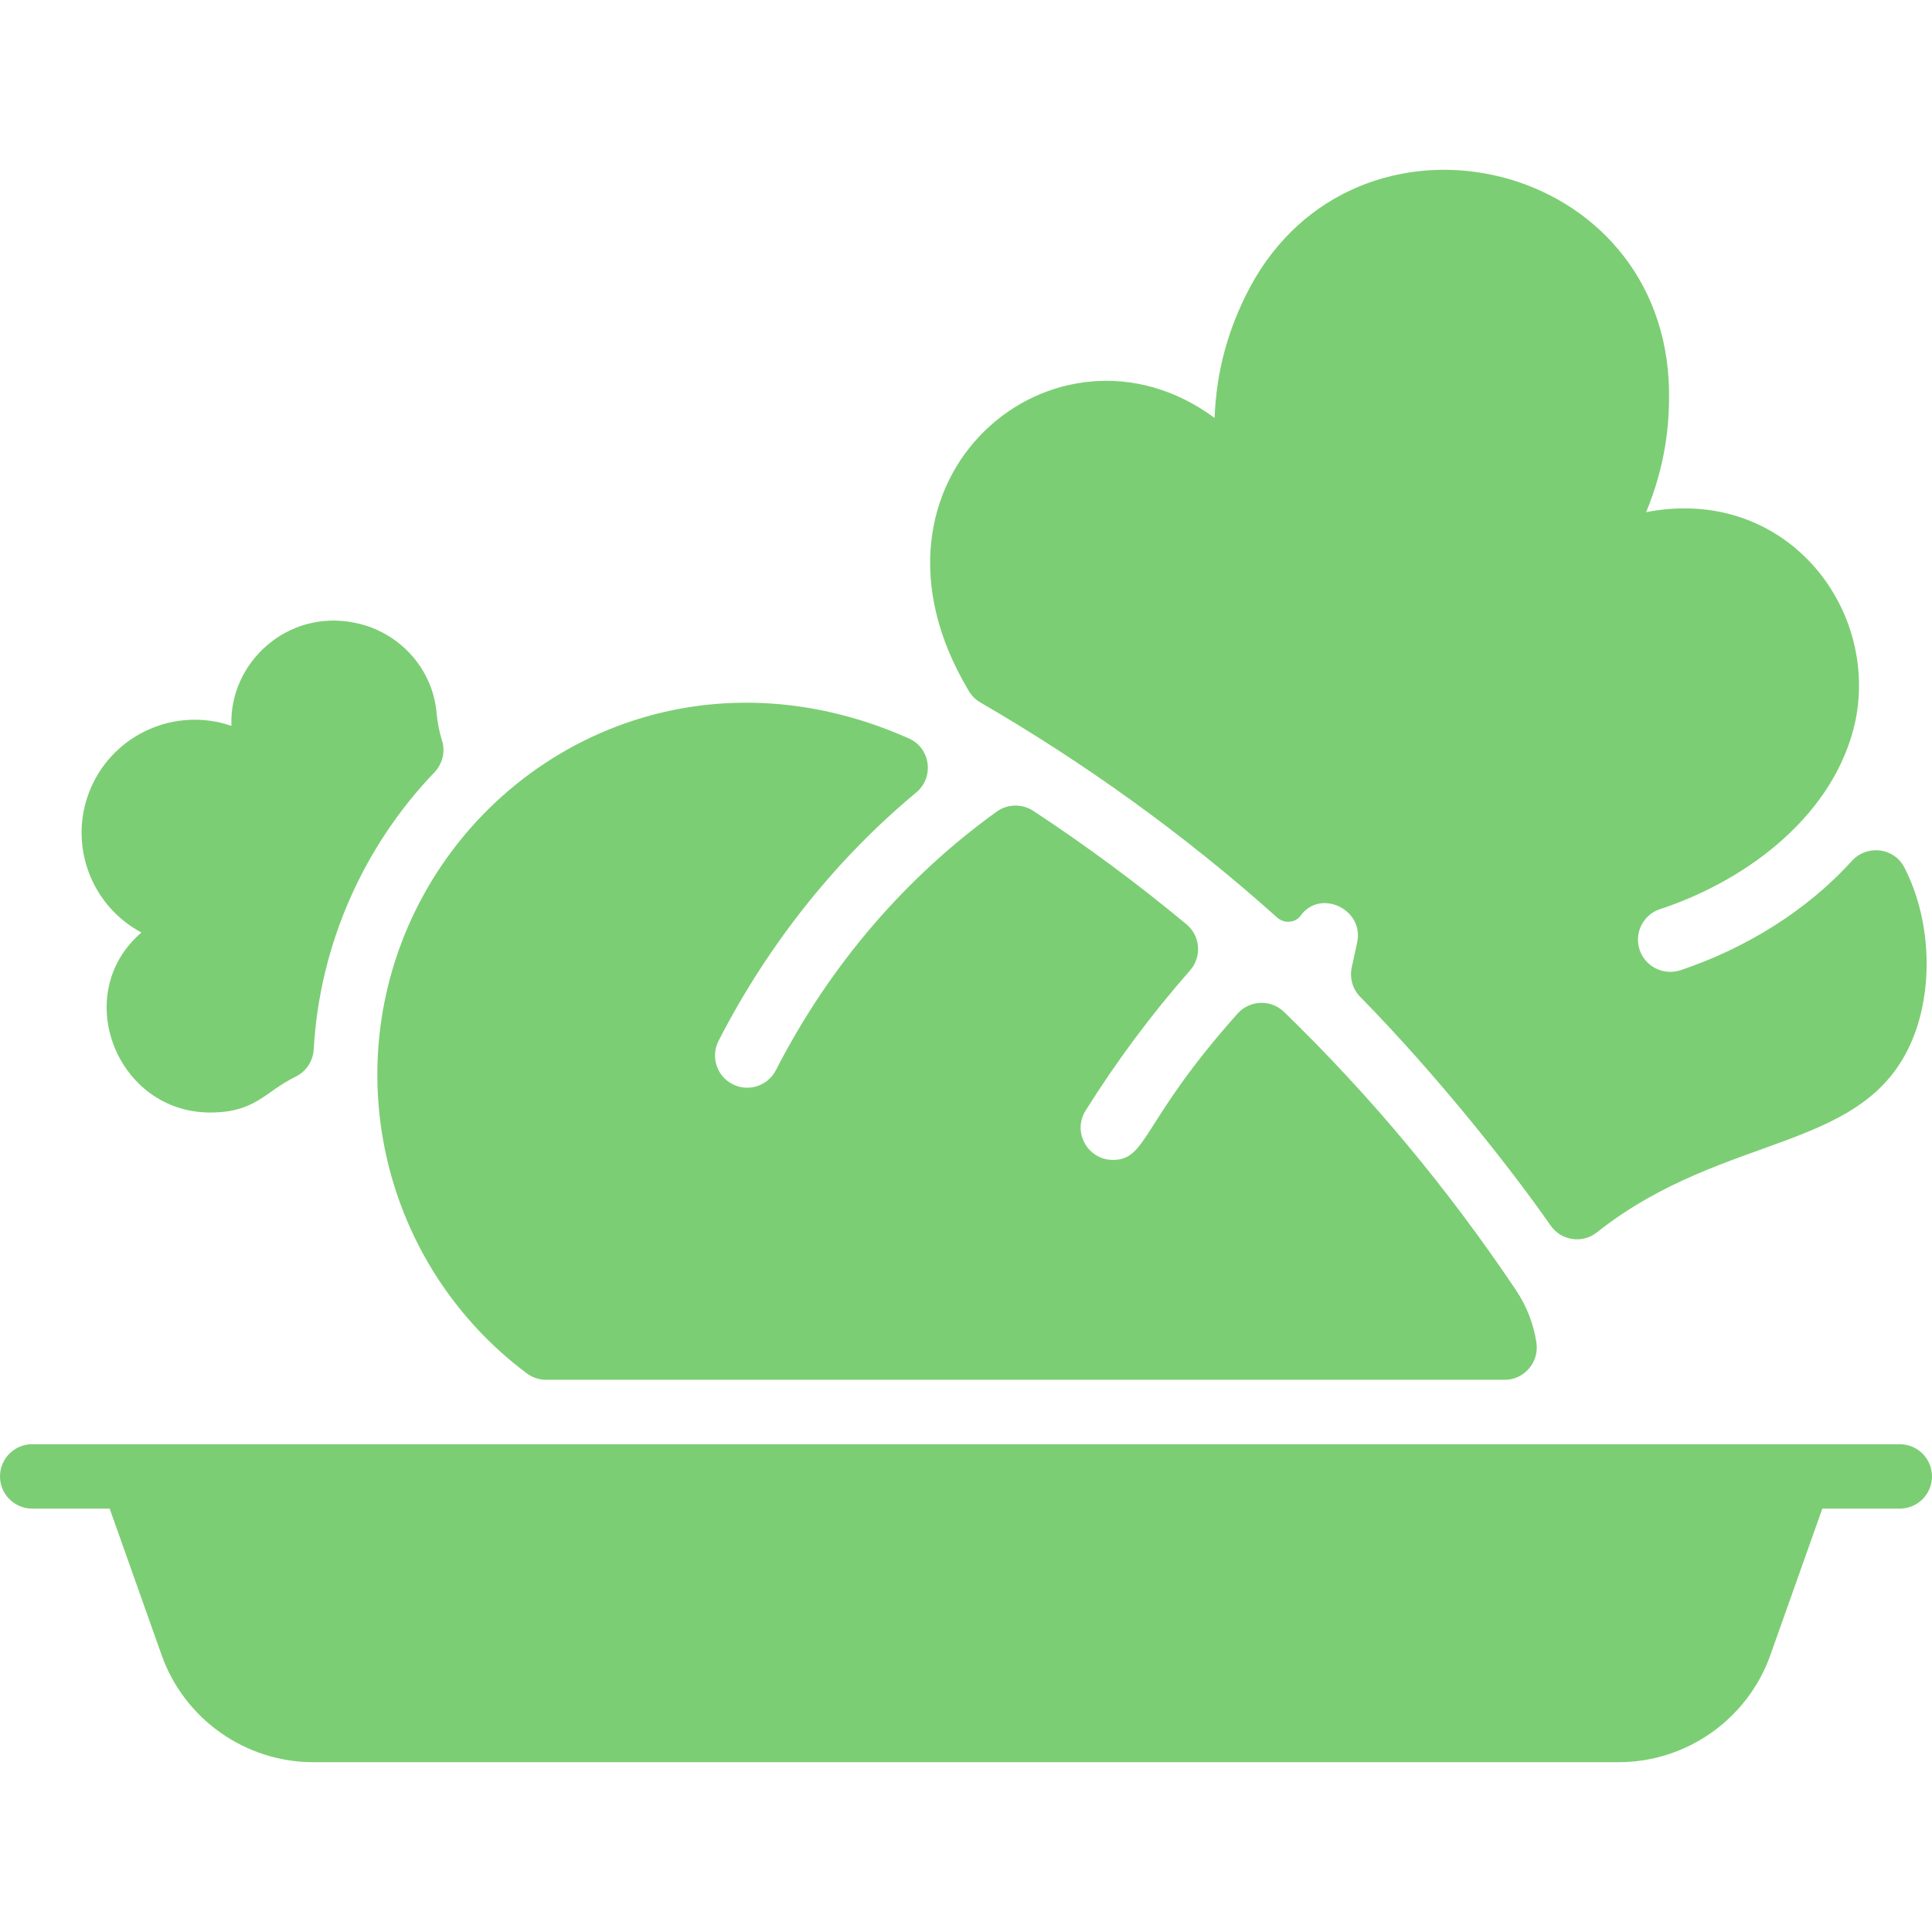
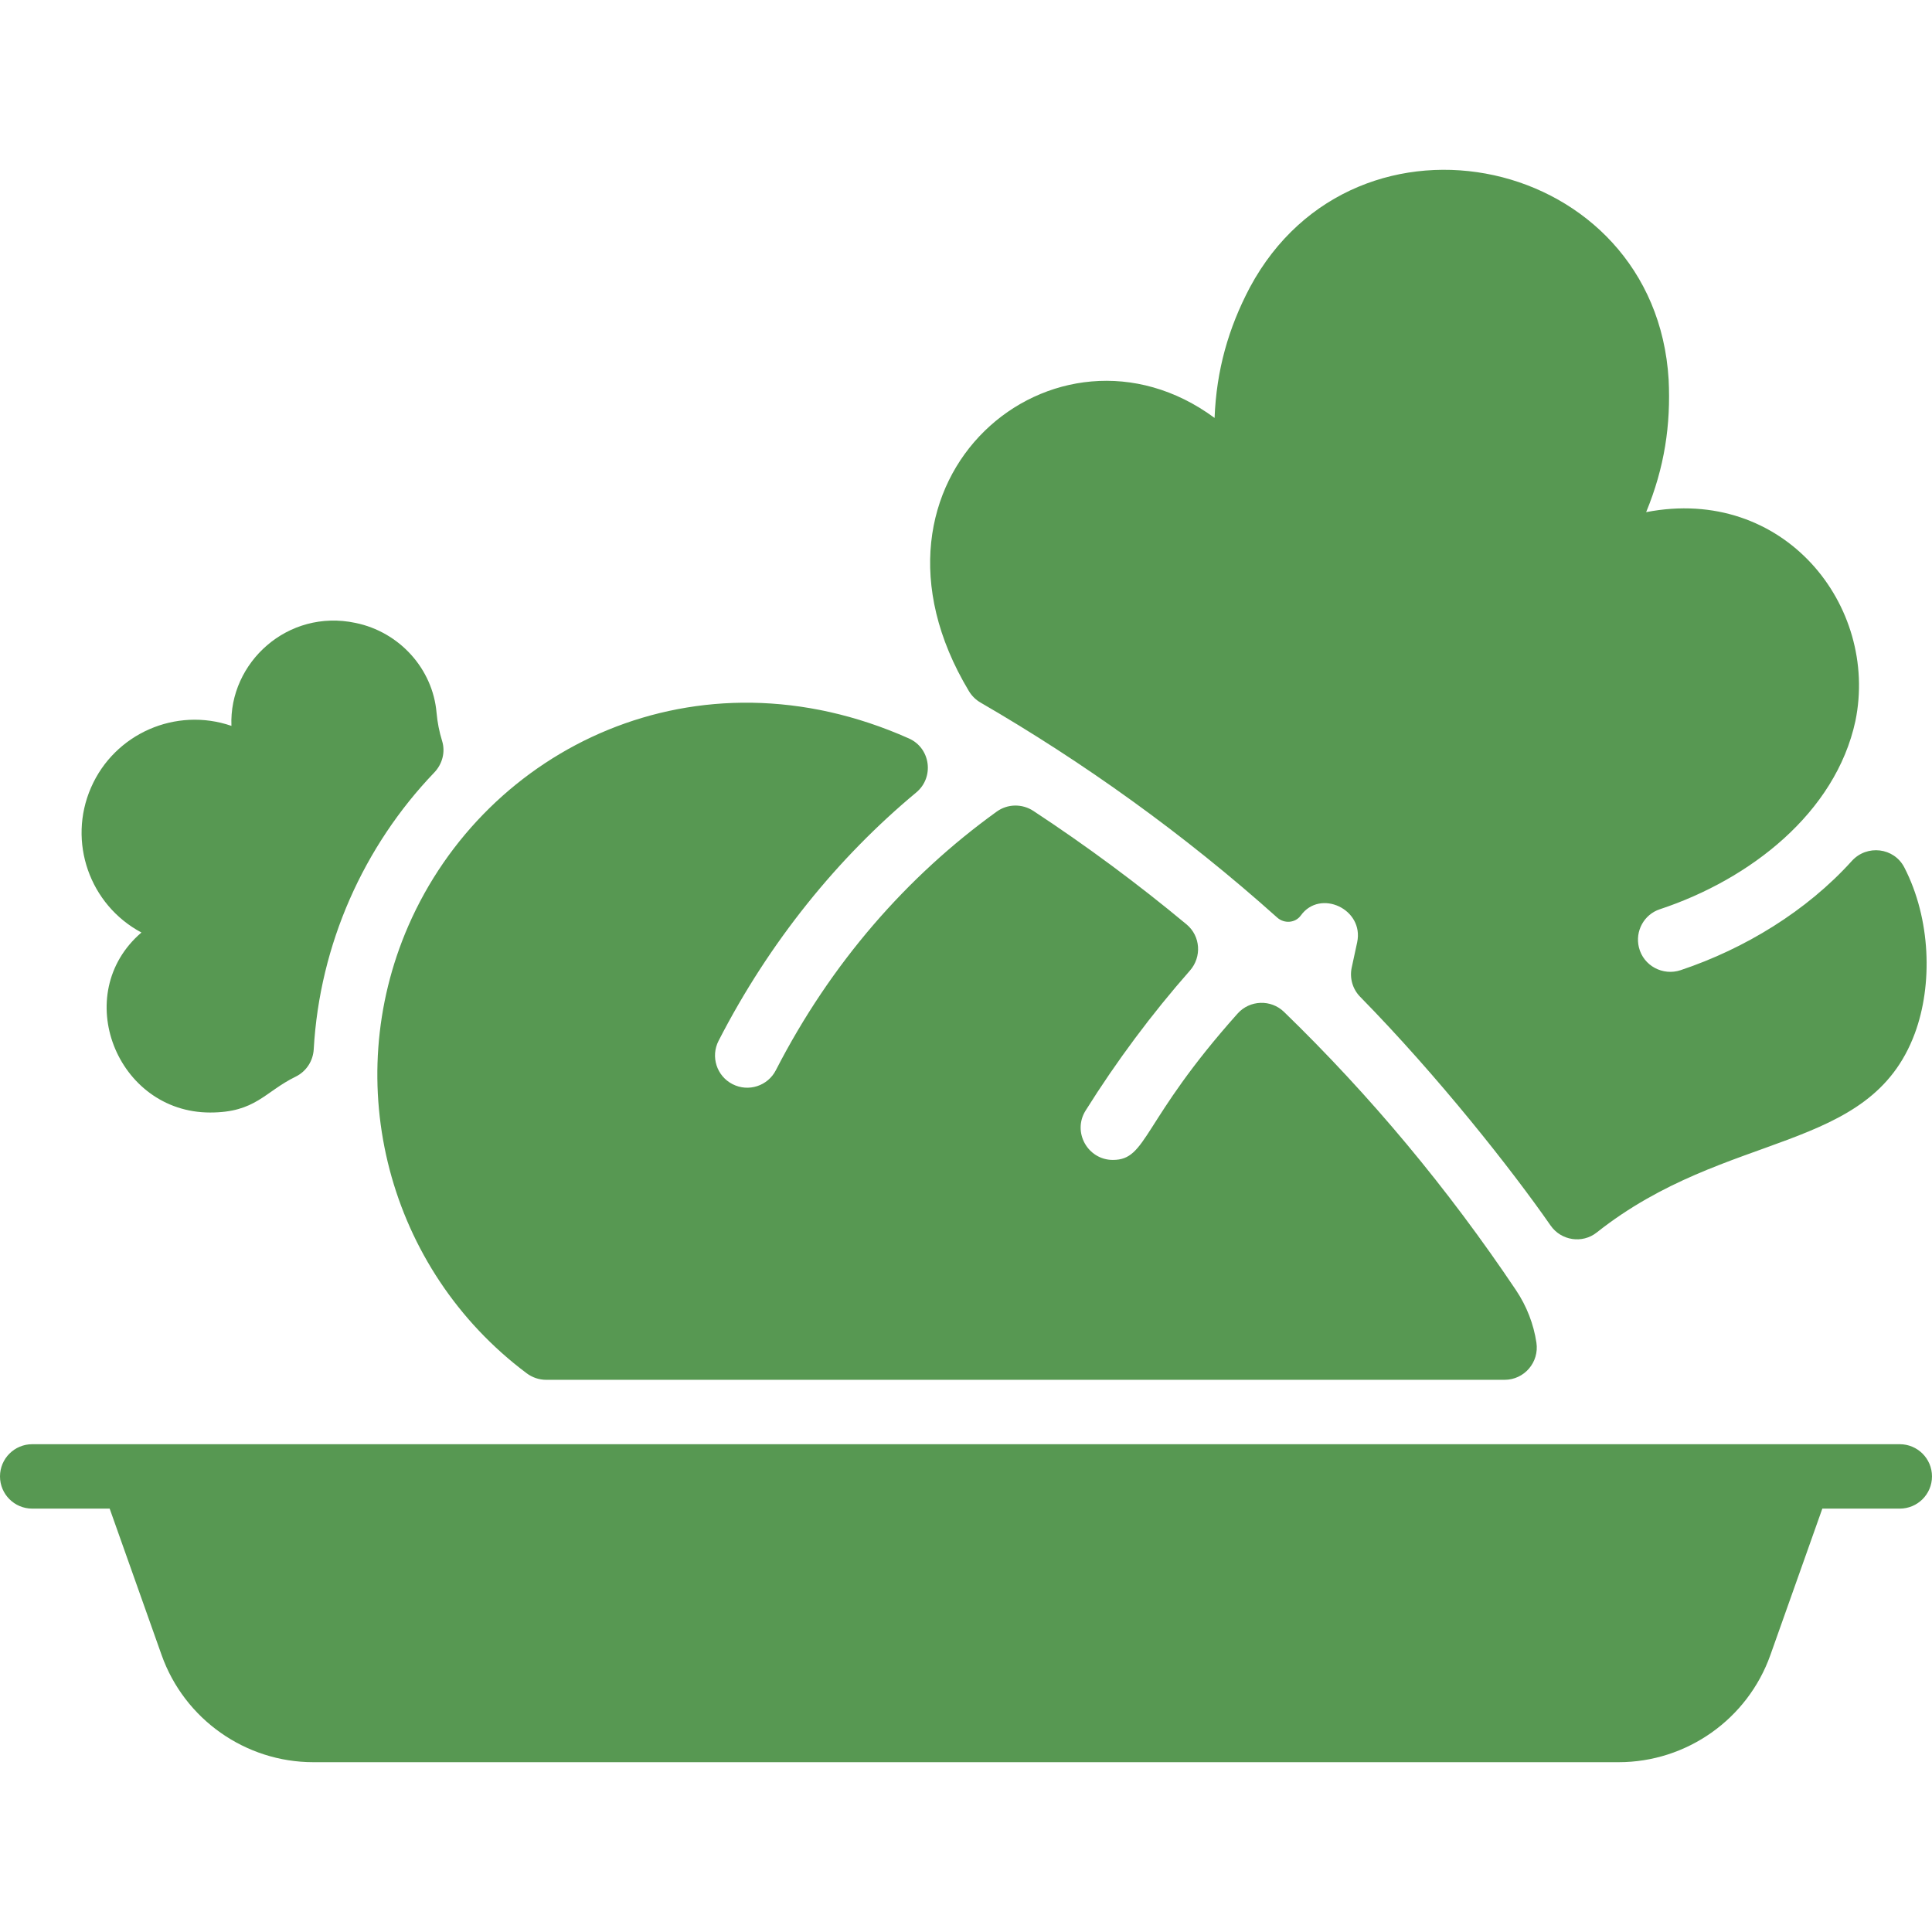
<svg xmlns="http://www.w3.org/2000/svg" viewBox="0,0,256,256" width="100px" height="100px">
-   <g fill="#7cce74" fill-rule="nonzero" stroke="none" stroke-width="1" stroke-linecap="butt" stroke-linejoin="miter" stroke-miterlimit="10" stroke-dasharray="" stroke-dashoffset="0" font-family="none" font-weight="none" font-size="none" text-anchor="none" style="mix-blend-mode: normal">
+   <g fill="#579852" fill-rule="nonzero" stroke="none" stroke-width="1" stroke-linecap="butt" stroke-linejoin="miter" stroke-miterlimit="10" stroke-dasharray="" stroke-dashoffset="0" font-family="none" font-weight="none" font-size="none" text-anchor="none" style="mix-blend-mode: normal">
    <g transform="scale(0.53333,0.53333)">
      <path d="M472,358.813h-464c-4.418,0 -8,3.582 -8,8c0,4.418 3.582,8 8,8h19.246l12.905,36.375c5.65,15.926 20.8,26.625 37.698,26.625h324.303c16.898,0 32.047,-10.7 37.698,-26.625l12.905,-36.375h19.245c4.418,0 8,-3.582 8,-8c0,-4.418 -3.582,-8 -8,-8zM107.888,191.937c-17.519,18.276 -28.47,42.676 -29.942,68.747c-0.164,2.913 -1.855,5.521 -4.476,6.803c-7.757,3.794 -9.941,8.916 -21.27,8.916c-23.235,0 -34.85,-29.471 -17.06,-44.72c-12.89,-6.87 -18.39,-22.55 -12.53,-36c5.86,-13.45 21.09,-20.09 34.89,-15.34c-0.636,-15.701 13.964,-29.153 30.82,-25.58c10.91,2.23 19.19,11.39 20.14,22.29c0.213,2.42 0.681,4.781 1.384,7.047c0.856,2.762 0.045,5.749 -1.956,7.837zM475.73,256.763c-11.176,30.117 -46.547,23.733 -79.023,49.447c-3.59,2.842 -8.853,2.026 -11.466,-1.734c-9.604,-13.821 -27.944,-37.085 -47.32,-56.834c-1.875,-1.911 -2.652,-4.642 -2.087,-7.26l1.347,-6.239c1.786,-8.279 -9.2,-13.353 -13.987,-6.705c-1.369,1.902 -4.125,2.096 -5.871,0.532c-23.289,-20.859 -48.313,-38.7 -73.73,-53.428c-1.189,-0.689 -2.172,-1.675 -2.879,-2.854c-31.699,-52.801 21.753,-96.868 61.047,-67.855c0.455,-11.855 3.443,-22.336 8.77,-32.43c26.39,-49.135 100.723,-32.792 104.04,22.91c0.547,11.195 -0.989,21.773 -5.59,32.93c34.202,-6.657 57.874,23.261 51.99,51.9c-4.934,22.813 -26.167,39.341 -48.59,46.76c-3.93,1.3 -6.18,5.43 -5.2,9.46c1.132,4.64 6.013,7.143 10.38,5.67c15.968,-5.338 31.328,-14.731 42.513,-27.118c3.745,-4.147 10.496,-3.365 13.055,1.602c6.598,12.805 7.088,29.144 2.601,41.246zM373.81,342.813h-238.119c-1.751,0 -3.449,-0.583 -4.851,-1.633c-34.55,-25.873 -46.431,-72.009 -29.39,-111.147c19.289,-44.259 71.575,-70.096 124.381,-46.559c5.378,2.397 6.336,9.649 1.808,13.413c-19.434,16.154 -36.471,37.073 -49.109,61.696c-2.02,3.93 -0.47,8.76 3.46,10.77c3.997,2.05 8.79,0.416 10.77,-3.46c13.68,-26.646 32.653,-48.239 54.875,-64.253c2.704,-1.949 6.329,-1.994 9.114,-0.163c13.261,8.725 25.951,18.126 38.051,28.189c3.478,2.892 3.824,8.079 0.835,11.474c-9.52,10.812 -18.242,22.528 -25.926,34.793c-3.343,5.358 0.562,12.25 6.78,12.25c8.625,0 6.979,-9.485 30.993,-36.364c3.024,-3.385 8.275,-3.572 11.534,-0.412c21.432,20.778 40.686,43.862 57.633,69.136c2.68,3.996 4.382,8.448 5.072,13.037c0.731,4.855 -3.002,9.233 -7.911,9.233z" />
    </g>
  </g>
</svg>
